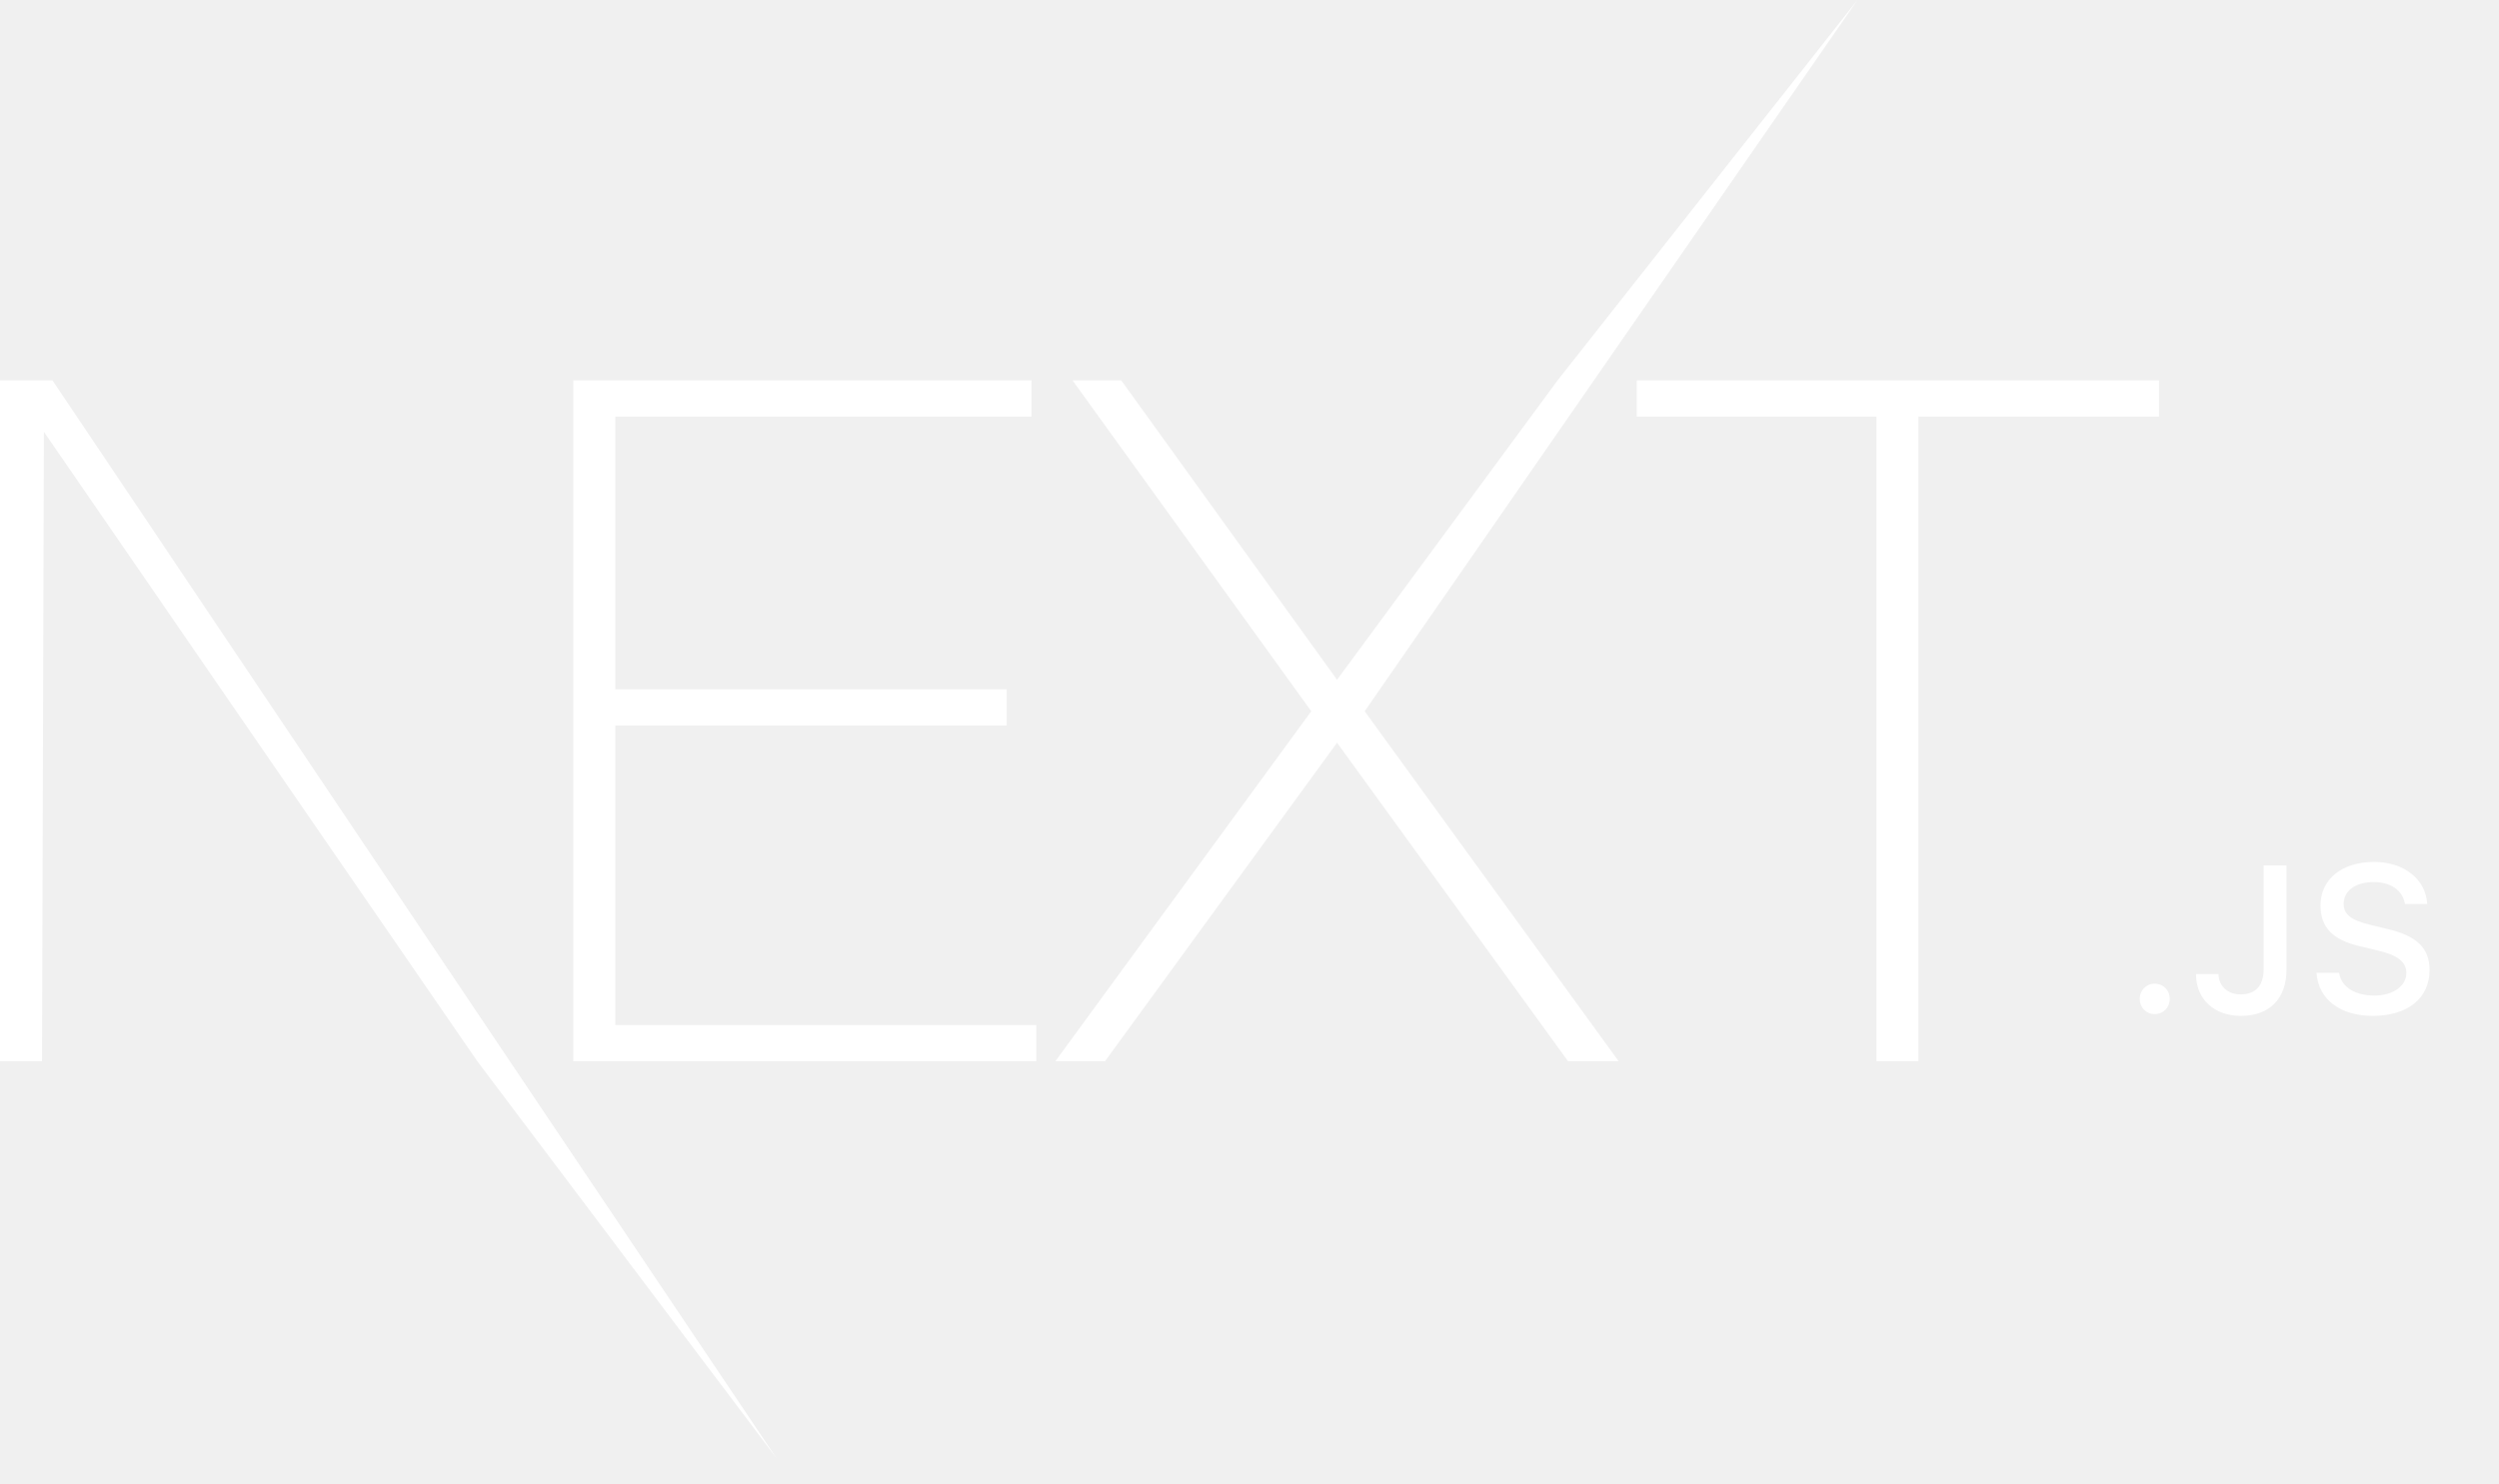
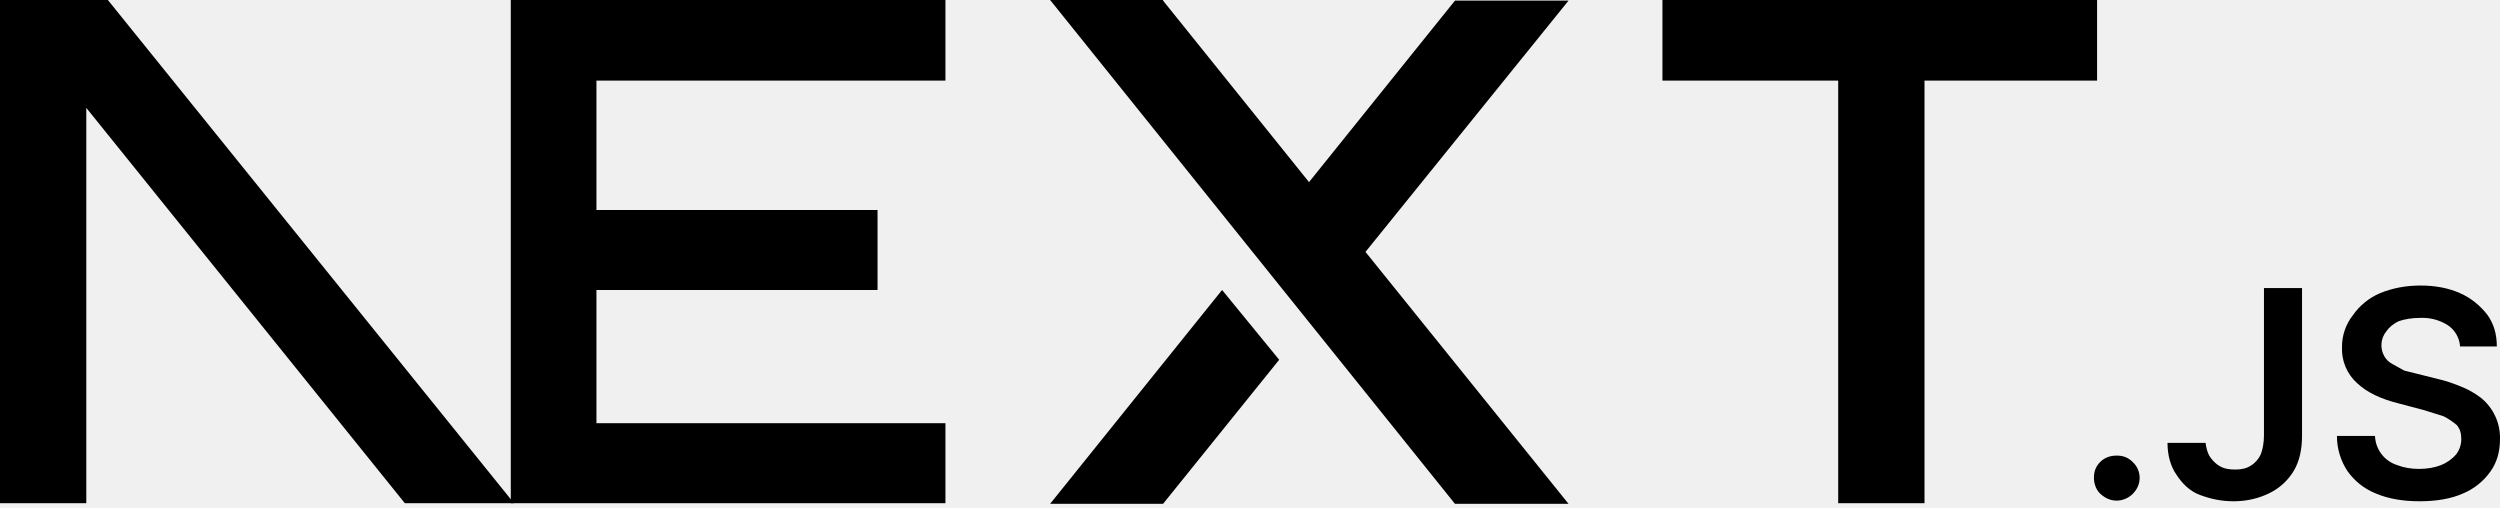
- <svg xmlns="http://www.w3.org/2000/svg" width="32" height="19" viewBox="0 0 32 19" fill="none">
-   <path d="M7.341 4.872H13.209V5.336H7.879V8.829H12.891V9.293H7.879V13.129H13.27V13.593H7.341V4.872ZM13.734 4.872H14.358L17.121 8.707L19.945 4.872L23.785 0L17.475 9.11L20.727 13.593H20.079L17.121 9.513L14.15 13.593H13.514L16.791 9.11L13.734 4.872ZM20.959 5.336V4.872H27.646V5.336H24.566V13.593H24.028V5.336H20.959Z" fill="white" />
-   <path d="M0 4.872H0.672L9.944 18.679L6.112 13.593L0.562 5.531L0.538 13.593H0V4.872Z" fill="white" />
-   <path d="M27.592 12.989C27.703 12.989 27.784 12.904 27.784 12.794C27.784 12.685 27.703 12.6 27.592 12.6C27.482 12.6 27.399 12.685 27.399 12.794C27.399 12.904 27.482 12.989 27.592 12.989ZM28.12 12.477C28.12 12.801 28.355 13.012 28.696 13.012C29.06 13.012 29.279 12.794 29.279 12.416V11.085H28.986V12.415C28.986 12.625 28.881 12.737 28.693 12.737C28.526 12.737 28.412 12.633 28.408 12.477H28.12ZM29.663 12.46C29.684 12.797 29.965 13.012 30.384 13.012C30.831 13.012 31.111 12.786 31.111 12.427C31.111 12.144 30.951 11.987 30.564 11.897L30.356 11.847C30.11 11.789 30.011 11.712 30.011 11.578C30.011 11.408 30.165 11.298 30.397 11.298C30.616 11.298 30.768 11.406 30.796 11.579H31.081C31.064 11.262 30.784 11.04 30.401 11.04C29.989 11.04 29.714 11.262 29.714 11.598C29.714 11.874 29.869 12.038 30.211 12.118L30.454 12.176C30.704 12.235 30.814 12.321 30.814 12.464C30.814 12.631 30.641 12.752 30.406 12.752C30.153 12.752 29.978 12.639 29.953 12.46H29.663Z" fill="white" />
+ <svg xmlns="http://www.w3.org/2000/svg" fill="none" viewBox="0 0 394 80">
+   <path fill="#000" d="M262 0h68.5v12.7h-27.2v66.6h-13.6V12.7H262V0ZM149 0v12.7H94v20.4h44.3v12.6H94v21h55v12.6H80.5V0h68.7zm34.3 0h-17.8l63.8 79.4h17.9l-32-39.7 32-39.6h-17.9l-23 28.6-23-28.6zm18.3 56.7-9-11-27.1 33.7h17.8l18.3-22.7z" />
+   <path fill="#000" d="M81 79.3 17 0H0v79.3h13.6V17l50.2 62.3H81Zm252.6-.4c-1 0-1.8-.4-2.5-1s-1.1-1.6-1.1-2.6.3-1.8 1-2.5 1.6-1 2.6-1 1.8.3 2.5 1a3.4 3.4 0 0 1 .6 4.3 3.7 3.7 0 0 1-3 1.8zm23.2-33.5h6v23.3c0 2.1-.4 4-1.3 5.5a9.1 9.1 0 0 1-3.8 3.5c-1.6.8-3.5 1.3-5.7 1.3-2 0-3.7-.4-5.3-1s-2.8-1.8-3.7-3.2c-.9-1.3-1.4-3-1.4-5h6c.1.8.3 1.6.7 2.2s1 1.2 1.6 1.5c.7.4 1.5.5 2.4.5 1 0 1.8-.2 2.4-.6a4 4 0 0 0 1.6-1.8c.3-.8.5-1.8.5-3V45.5zm30.9 9.1a4.4 4.4 0 0 0-2-3.3 7.5 7.5 0 0 0-4.3-1.1c-1.3 0-2.4.2-3.3.5-.9.4-1.6 1-2 1.6a3.5 3.5 0 0 0-.3 4c.3.5.7.9 1.3 1.2l1.8 1 2 .5 3.2.8c1.3.3 2.5.7 3.7 1.2a13 13 0 0 1 3.2 1.8 8.1 8.1 0 0 1 3 6.5c0 2-.5 3.7-1.5 5.1a10 10 0 0 1-4.4 3.5c-1.8.8-4.1 1.2-6.8 1.2-2.6 0-4.9-.4-6.8-1.2-2-.8-3.4-2-4.5-3.5a10 10 0 0 1-1.7-5.6h6a5 5 0 0 0 3.5 4.6c1 .4 2.2.6 3.4.6 1.3 0 2.5-.2 3.5-.6 1-.4 1.8-1 2.4-1.7a4 4 0 0 0 .8-2.4c0-.9-.2-1.6-.7-2.2a11 11 0 0 0-2.1-1.4l-3.2-1-3.8-1c-2.8-.7-5-1.7-6.6-3.2a7.2 7.2 0 0 1-2.4-5.7 8 8 0 0 1 1.7-5 10 10 0 0 1 4.3-3.5c2-.8 4-1.2 6.4-1.2 2.3 0 4.4.4 6.2 1.2 1.8.8 3.2 2 4.3 3.4 1 1.4 1.5 3 1.5 5h-5.8z" />
</svg>
